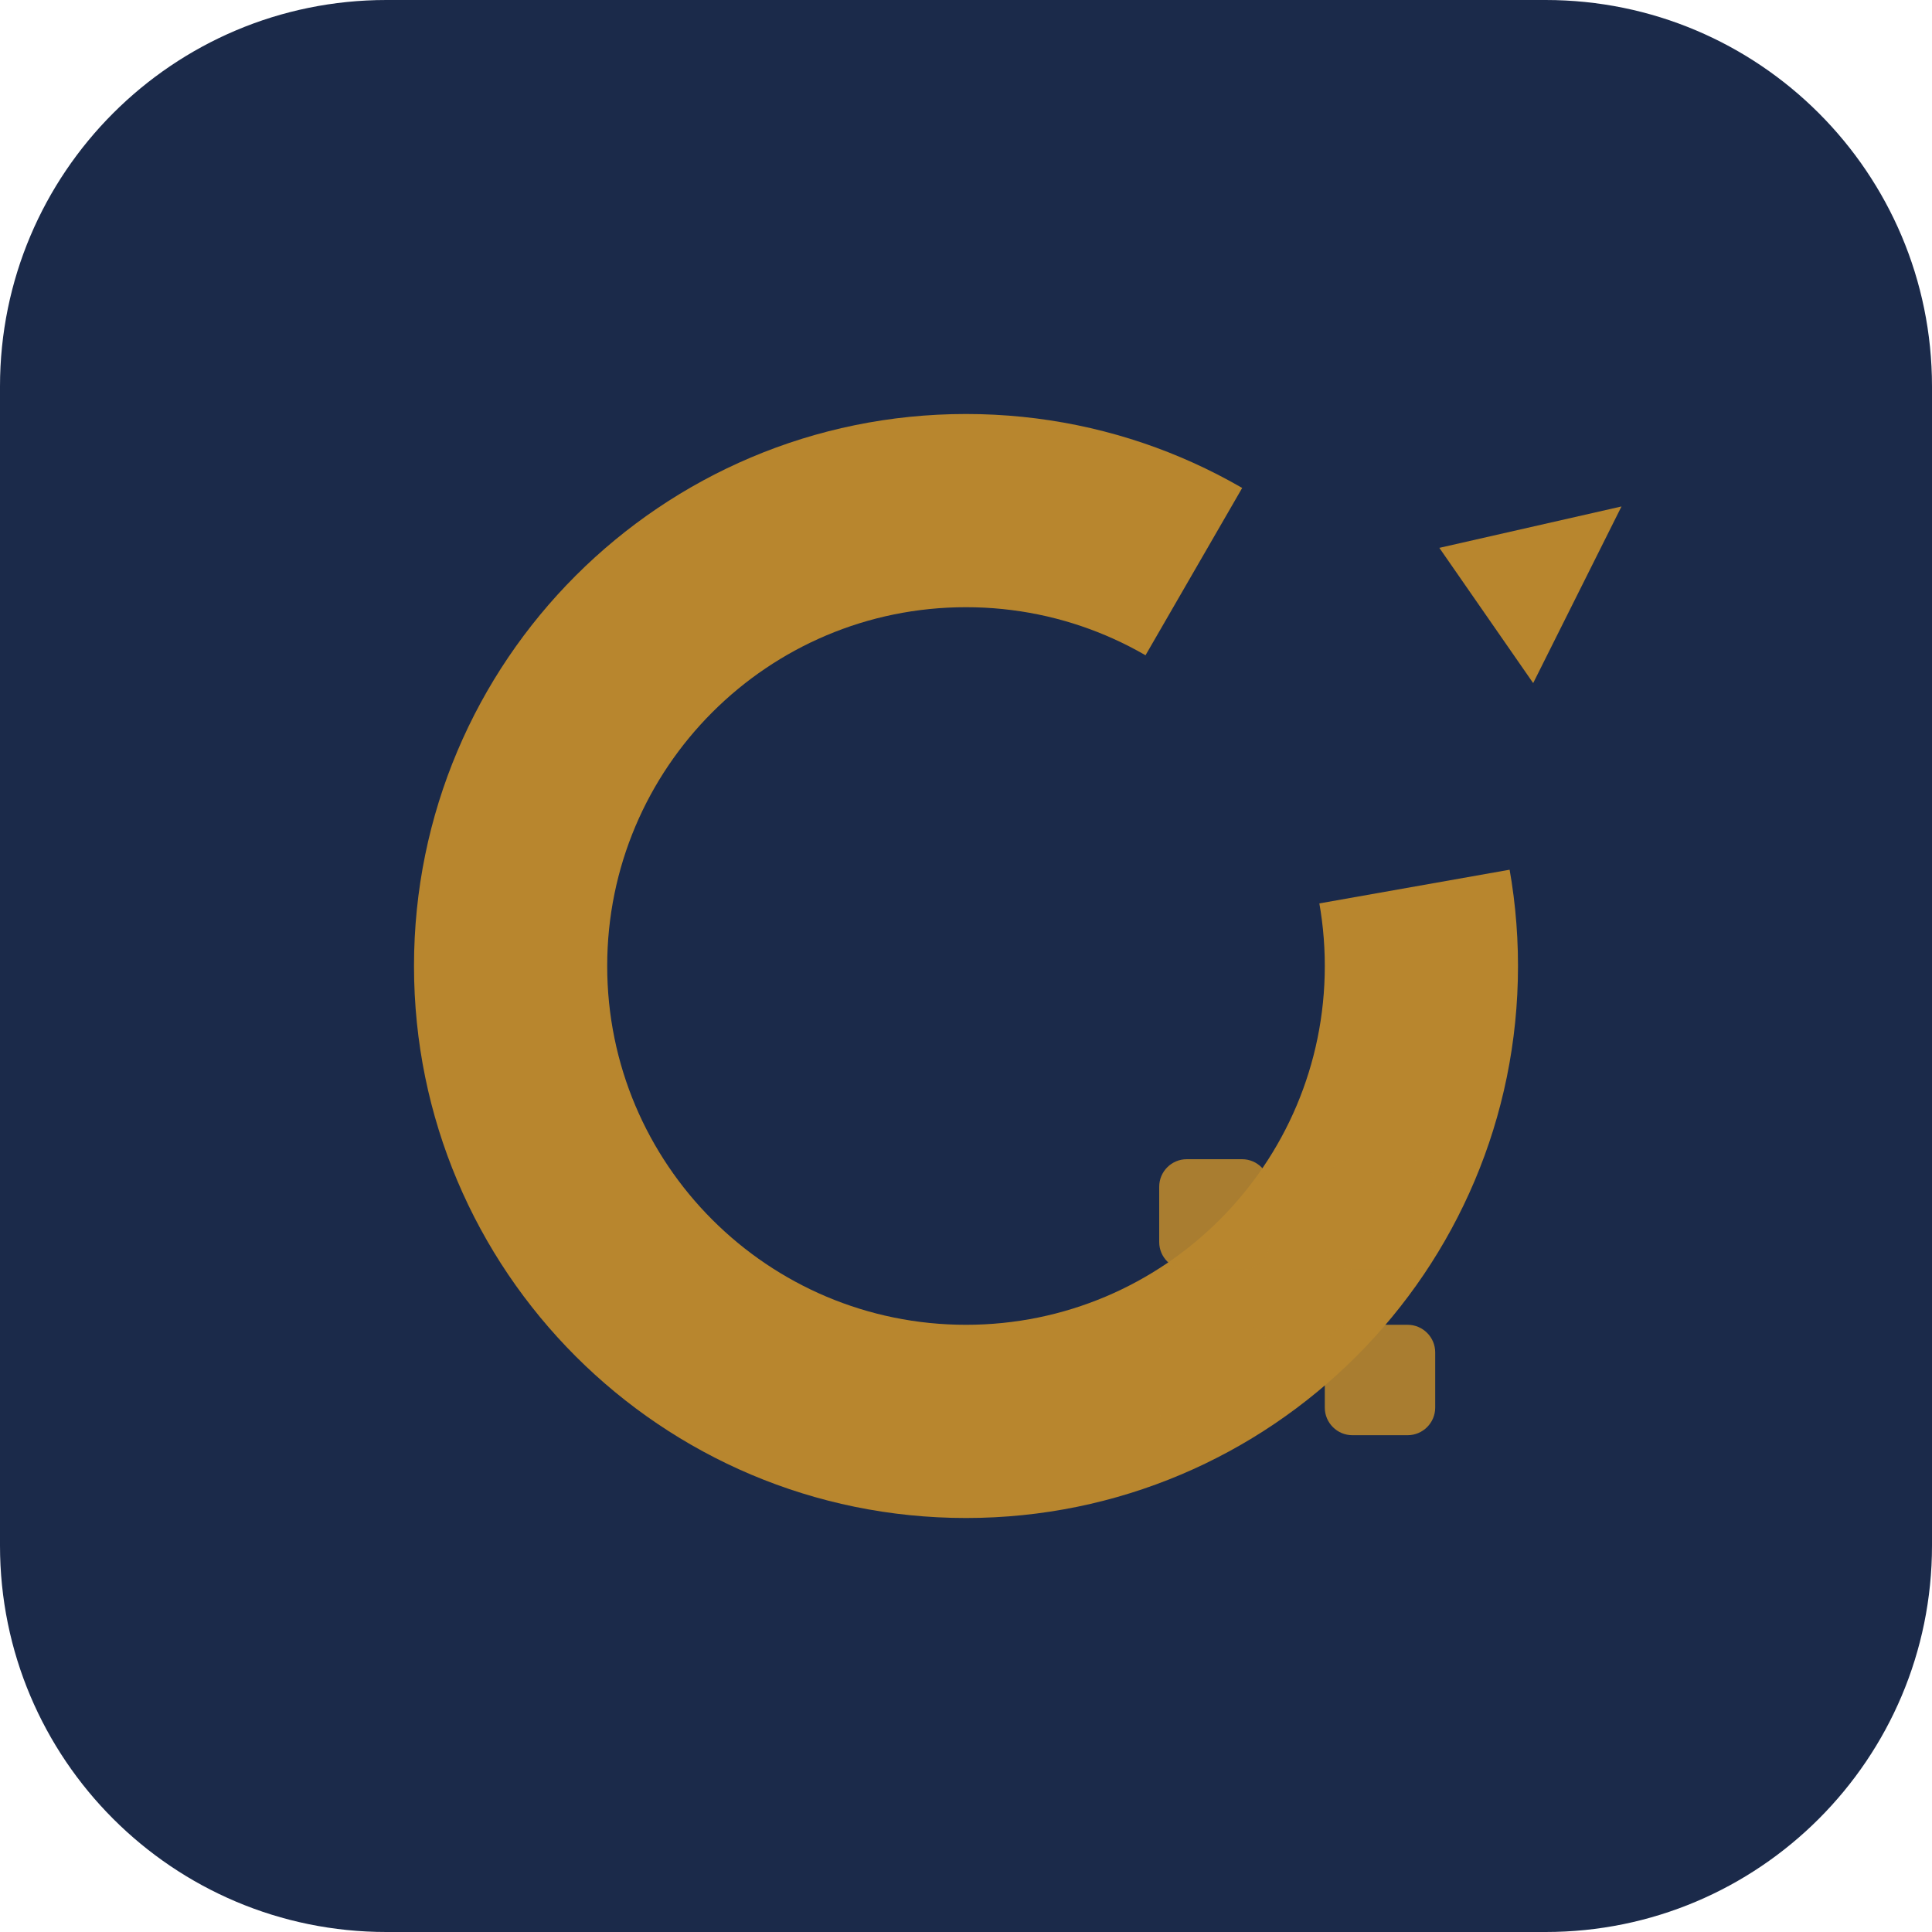
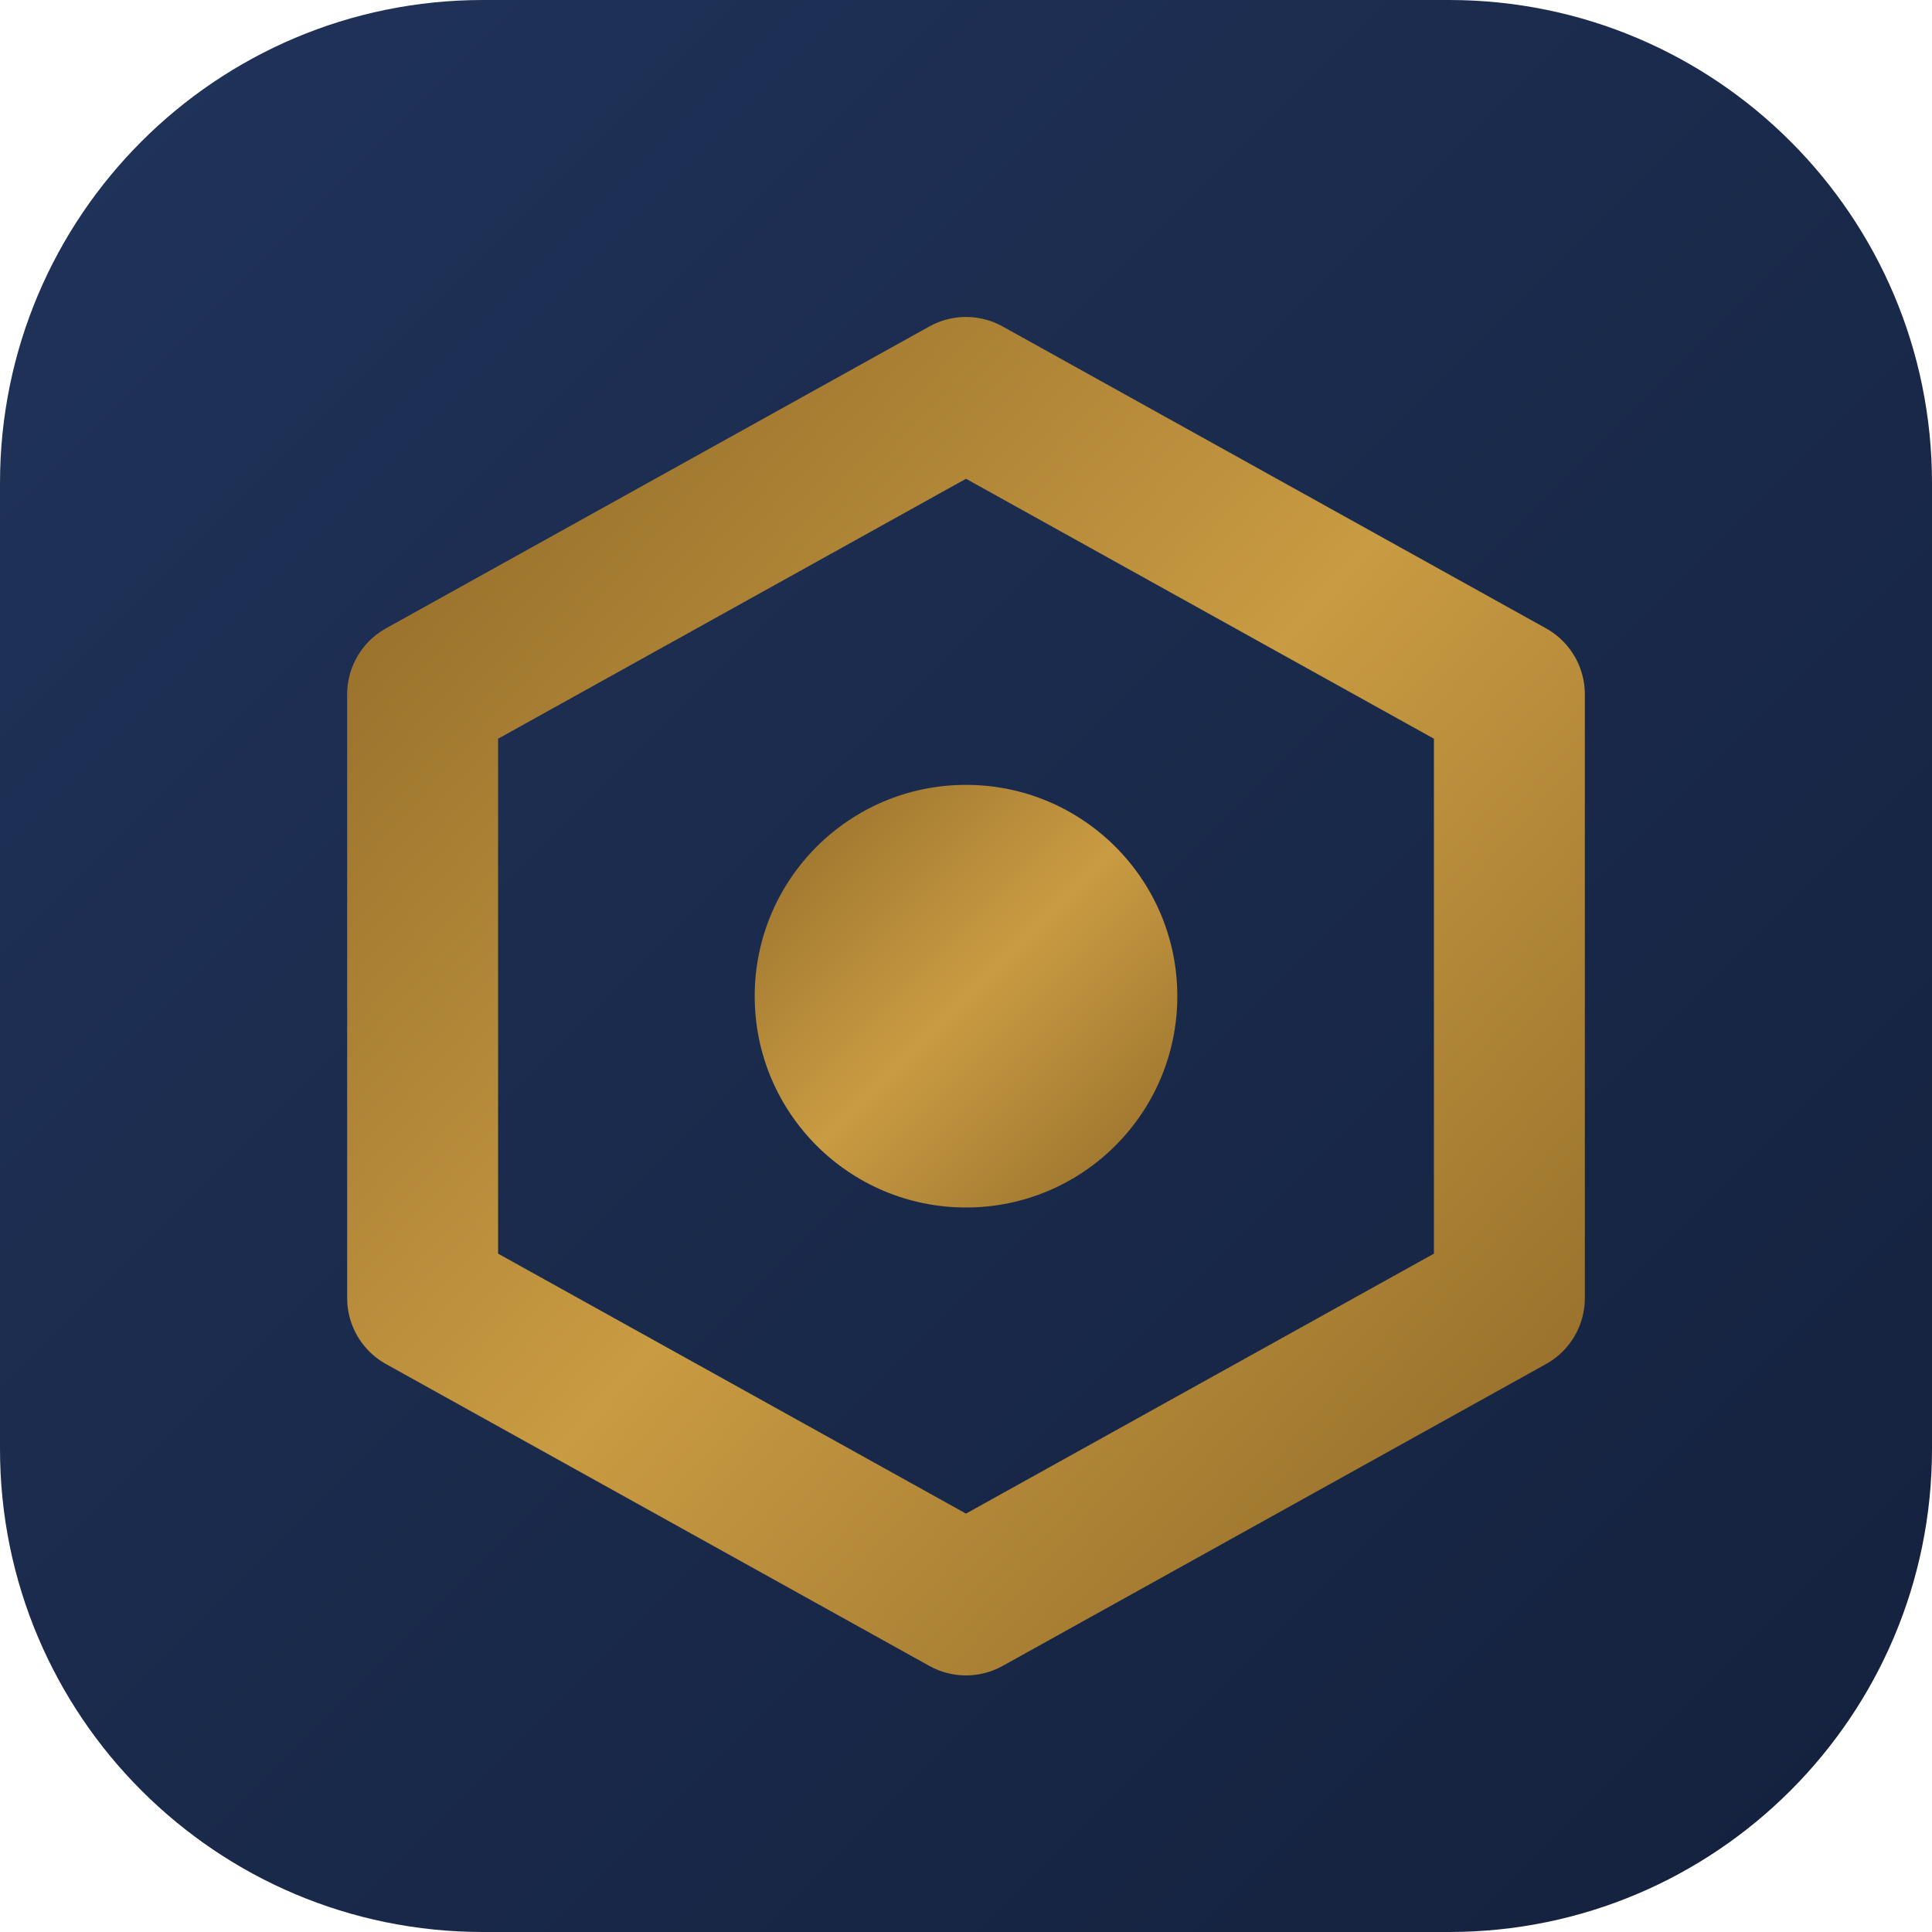
- <svg xmlns="http://www.w3.org/2000/svg" viewBox="0 0 140 140" width="140" height="140">
-   <rect x="0" y="0" width="140" height="140" rx="28" fill="#1B2A4A" />
-   <circle cx="70" cy="70" r="40" fill="#B8862E" />
-   <circle cx="70" cy="70" r="26" fill="#1B2A4A" />
-   <polygon points="70,70 97.5,22.4 124.2,60.4" fill="#1B2A4A" />
-   <polygon points="117.5,36.7 111.1,49.5 104.3,39.7" fill="#B8862E" />
-   <rect x="84" y="84" width="8" height="8" rx="2" fill="#B8862E" opacity="0.9" />
-   <rect x="96" y="84" width="8" height="8" rx="2" fill="#B8862E" opacity="0.9" />
-   <rect x="84" y="96" width="8" height="8" rx="2" fill="#B8862E" opacity="0.9" />
-   <rect x="96" y="96" width="8" height="8" rx="2" fill="#B8862E" opacity="0.9" />
+ <svg xmlns="http://www.w3.org/2000/svg" viewBox="0 0 64 64" width="64" height="64" fill="none">
+   <defs>
+     <linearGradient id="goldGrad" x1="0%" y1="0%" x2="100%" y2="100%">
+       <stop offset="0%" stop-color="#936C2A" />
+       <stop offset="50%" stop-color="#C99B42" />
+       <stop offset="100%" stop-color="#936C2A" />
+     </linearGradient>
+     <linearGradient id="navyGrad" x1="0%" y1="0%" x2="100%" y2="100%">
+       <stop offset="0%" stop-color="#20335A" />
+       <stop offset="100%" stop-color="#14213D" />
+     </linearGradient>
+   </defs>
+   <rect width="64" height="64" rx="16" fill="url(#navyGrad)" />
+   <path d="M32 13L50 23V43L32 53L14 43V23L32 13Z" stroke="url(#goldGrad)" stroke-width="5" fill="none" stroke-linejoin="round" />
+   <circle cx="32" cy="33" r="7" fill="url(#goldGrad)" />
</svg>
